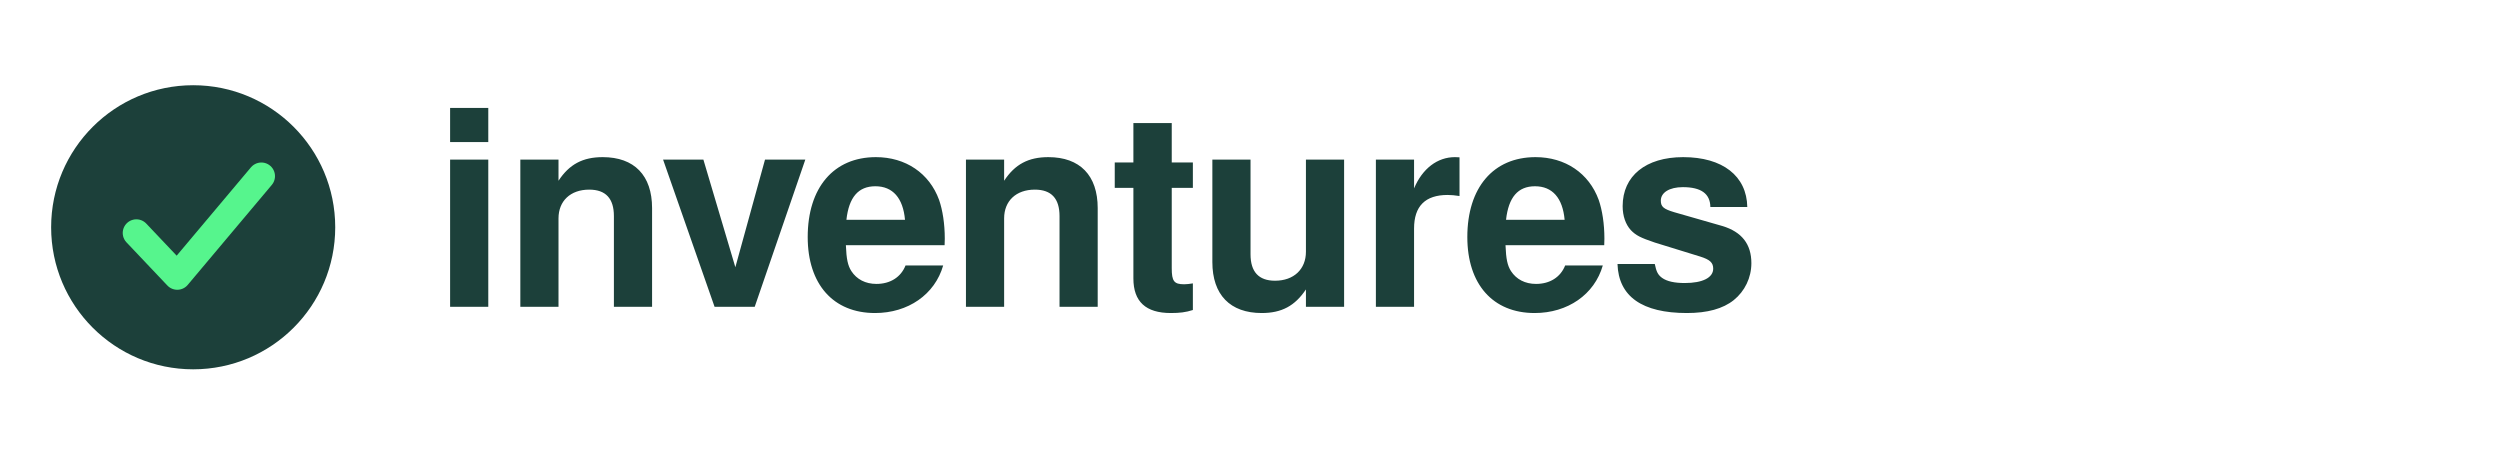
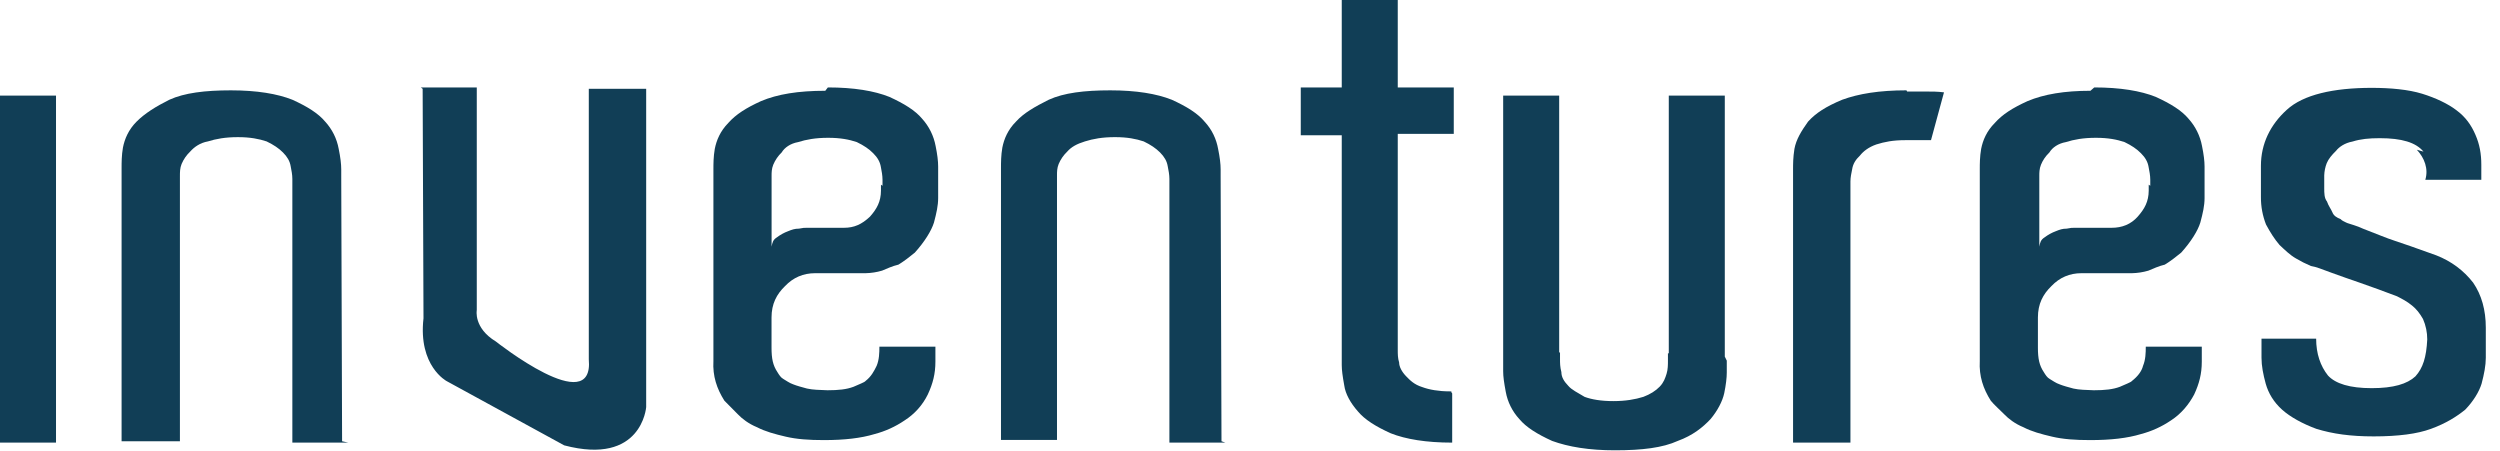
- <svg xmlns="http://www.w3.org/2000/svg" viewBox="0 0 220 40" role="img" aria-label="Inventures">
-   <circle cx="17" cy="20" r="12.5" fill="#1C403A" />
-   <path d="M12 20.5l3.6 3.8L23 15.5" fill="none" stroke="#56F58D" stroke-width="2.4" stroke-linecap="round" stroke-linejoin="round" />
-   <text x="38" y="27" font-family="Helvetica, Arial, sans-serif" font-size="24" font-weight="700" letter-spacing="-0.4" fill="#1C403A">inventures</text>
+ <svg xmlns="http://www.w3.org/2000/svg" viewBox="0 0 183 33" fill="none" role="img" aria-label="Inventures">
+   <g fill="#113E56">
+     <path fill-rule="evenodd" clip-rule="evenodd" d="M0 7.0h4.1V32.4H0V7.0ZM25.5 32.4h-4.1V13.1c0-.311-.062-.624-.124-.937-.062-.374-.25-.687-.56-1-.31-.312-.682-.562-1.2-.811-.56-.187-1.2-.313-2.1-.313-.932 0-1.6.126-2.2.313-.558.1-.993.4-1.3.749a2.7 2.7 0 0 0-.622.9c-.124.3-.124.6-.124.9v19.4H8.9V12.3c0-.375.0-.937.1-1.5.124-.624.4-1.3 1.0-1.9s1.4-1.1 2.4-1.6c1.1-.5 2.6-.687 4.5-.687 1.9 0 3.4.25 4.5.687 1.1.5 1.9 1.0 2.4 1.6a4.0 4.0 0 0 1 .993 2c.123.6.186 1.1.186 1.5v.5l.062 19.4Z" />
+     <path d="M60.6 6.4c1.9 0 3.4.251 4.5.691 1.1.502 1.9 1.0 2.4 1.6a4.1 4.1 0 0 1 .988 2.0c.123.6.185 1.1.185 1.5v2.3c0 .565-.123 1.1-.307 1.8-.187.6-.68 1.4-1.4 2.2-.371.3-.742.6-1.2.88-.432.1-.866.3-1.2.44a4.6 4.6 0 0 1-1.2.187h-3.7c-.865 0-1.6.314-2.2.943-.619.6-.99 1.3-.99 2.3v2.2c0 .816.1 1.3.432 1.8.123.2.248.4.434.5.184.1.432.3.74.4.249.1.62.2.99.3.433.1.928.1 1.5.126.8 0 1.4-.064 1.9-.252.4-.188.8-.314.9-.44.4-.314.6-.69.8-1.1.184-.44.2-.942.2-1.4h4.1v1.1c0 .88-.184 1.6-.557 2.4a4.7 4.7 0 0 1-1.7 1.9 7.1 7.1 0 0 1-2.2 1.0c-.989.3-2.2.44-3.7.44-1.1 0-2.0-.063-2.8-.252-.804-.188-1.5-.377-2.1-.69-.62-.252-1.1-.629-1.4-.943-.371-.378-.68-.692-.99-1.0-.556-.88-.865-1.8-.803-2.9V12.4c0-.378.0-.943.1-1.5.123-.63.4-1.3.989-1.9.557-.628 1.3-1.1 2.4-1.6 1.2-.504 2.7-.755 4.7-.755Zm4.0 7.2v-.44c0-.314-.061-.628-.122-.942-.063-.377-.248-.692-.558-1.0-.308-.314-.68-.565-1.2-.816-.556-.189-1.2-.315-2.1-.315-.927 0-1.6.126-2.2.315-.557.1-.99.4-1.2.754a2.7 2.7 0 0 0-.617.9c-.123.3-.123.6-.123.8v5.2c.061-.314.1-.502.4-.69a3.2 3.2 0 0 1 .803-.44c.309-.126.5-.189.8-.189.3-.063.4-.063.6-.063h2.7c.742 0 1.3-.25 1.9-.817.5-.566.8-1.1.803-1.9v-.44Z" />
+     <path fill-rule="evenodd" clip-rule="evenodd" d="M89.7 32.4h-4.1V13.1c0-.312-.061-.625-.124-.938-.061-.374-.249-.687-.558-1-.311-.311-.683-.562-1.2-.811-.561-.187-1.2-.313-2.1-.313-.93 0-1.6.126-2.2.313s-.993.4-1.3.75a2.7 2.7 0 0 0-.622.9c-.124.3-.124.6-.124.8v19.4h-4.1V12.3c0-.375.0-.937.1-1.5.124-.624.4-1.3 1.0-1.9.558-.624 1.4-1.1 2.4-1.6 1.1-.502 2.6-.687 4.5-.687 1.9 0 3.4.249 4.5.687 1.1.5 1.9 1.0 2.4 1.6.56.6.869 1.3.994 2 .123.6.185 1.1.185 1.5v.5l.062 19.4Zm16.6-3.6v3.6c-1.9 0-3.4-.248-4.5-.684-1.1-.497-1.9-1.0-2.4-1.6-.552-.623-.92-1.3-1.0-1.9-.122-.685-.184-1.1-.184-1.5V9.9h-3.0V6.4h3.0V0h4.1v6.4h4.1v3.4h-4.1V25.6c0 .31.0.622.1.933.0.311.2.684.5.996.3.31.6.622 1.2.808.5.187 1.2.311 2.0.311h.123v.063Zm20.1-2.4v.874c0 .375-.061.9-.185 1.5-.126.6-.499 1.3-1.0 1.9-.56.6-1.3 1.2-2.4 1.6-1.1.501-2.6.688-4.6.688-1.9 0-3.4-.25-4.6-.687-1.1-.501-1.9-1.0-2.4-1.6a4.0 4.0 0 0 1-.995-2c-.126-.687-.188-1.1-.188-1.5V7.0h4.1v18.8h.061v.501c0 .25.0.562.1.936.0.375.2.687.5 1 .249.3.685.5 1.2.813.5.187 1.2.311 2.1.311.9 0 1.6-.124 2.2-.311.5-.188.9-.438 1.2-.75.3-.312.4-.625.5-.938.1-.312.1-.687.1-.936v-.563h.062V7.0h4.1v19.1l-.001.0Zm13.2-19.7h1.4c.444 0 .824 0 1.3.06l-.951 3.5h-1.9c-.888 0-1.5.125-2.1.313-.571.2-.952.5-1.2.814-.316.3-.507.6-.571 1.0-.062.3-.126.6-.126.9V32.4h-4.2V12.4c0-.376.0-.877.1-1.5.126-.69.5-1.3 1.0-2.0.57-.627 1.3-1.1 2.5-1.6 1.2-.438 2.7-.688 4.7-.688Z" />
+     <path d="M153.3 6.4c1.9 0 3.4.251 4.5.691 1.1.502 1.9 1.0 2.4 1.6a4.1 4.1 0 0 1 .988 2.0c.123.6.186 1.1.186 1.5v2.3c0 .565-.123 1.1-.31 1.8-.184.6-.679 1.4-1.4 2.2-.371.3-.742.6-1.2.88-.432.1-.865.3-1.2.44a4.6 4.6 0 0 1-1.2.187h-3.7c-.865 0-1.6.314-2.2.943-.618.6-.989 1.3-.989 2.3v2.2c0 .816.1 1.3.433 1.8.123.2.246.4.433.5.184.1.432.3.742.4.246.1.617.2.988.3.433.1.928.1 1.5.126.8 0 1.4-.064 1.9-.252.4-.188.8-.314.9-.44.4-.314.7-.69.8-1.1.186-.44.2-.942.2-1.4h4.1v1.1c0 .88-.185 1.6-.557 2.4-.371.7-.926 1.4-1.7 1.9a7.1 7.1 0 0 1-2.2 1.0c-.989.3-2.2.44-3.7.44-1.1 0-2.0-.063-2.8-.252-.804-.188-1.5-.377-2.1-.69-.619-.252-1.1-.629-1.4-.943-.371-.378-.742-.692-.989-1.0-.556-.88-.866-1.8-.805-2.9V12.4c0-.378.0-.943.1-1.5.124-.63.4-1.3 1.0-1.9.557-.628 1.3-1.1 2.4-1.6 1.2-.504 2.7-.755 4.6-.755Zm4.1 7.2v-.44c0-.314-.062-.628-.124-.942-.062-.377-.247-.692-.557-1.0-.309-.314-.68-.565-1.2-.816-.555-.189-1.2-.315-2.1-.315-.928 0-1.6.126-2.2.315-.556.1-.99.4-1.2.754-.31.3-.495.6-.618.9-.124.3-.124.6-.124.8v5.2c.061-.314.1-.502.4-.69a3.2 3.2 0 0 1 .804-.44c.309-.126.5-.189.8-.189.3-.063.4-.063.6-.063h2.7c.742 0 1.4-.25 1.9-.817.5-.566.8-1.1.805-1.9v-.44Z" />
+     <path fill-rule="evenodd" clip-rule="evenodd" d="M177.4 11.1c-.557-.677-1.6-.985-3.2-.985-.804 0-1.4.061-2.0.247-.557.1-.99.4-1.2.677-.31.3-.557.6-.681.9a2.7 2.7 0 0 0-.185.9v.924c0 .37.0.739.2.985.1.308.3.555.4.801.1.247.3.37.6.492.1.124.3.185.4.247.1.061.4.123.9.308.4.184 1.1.43 1.7.678.6.246 1.4.492 2.1.739.7.246 1.4.492 1.9.677 1.1.431 2.0 1.1 2.7 2.0.617.9.927 2.0.927 3.3v2.2c0 .553-.123 1.2-.31 1.9-.184.6-.617 1.3-1.2 1.9-.618.5-1.4 1.0-2.5 1.4-1.0.37-2.4.554-4.2.554-1.7 0-3.0-.185-4.2-.555-1.0-.37-1.9-.862-2.5-1.4-.618-.555-1.0-1.2-1.2-1.9-.184-.677-.309-1.3-.309-1.9v-1.4h4.0c0 1.1.31 2.0.866 2.7.556.6 1.6.924 3.2.924s2.6-.308 3.2-.863c.556-.616.8-1.4.866-2.7a3.7 3.7 0 0 0-.31-1.5c-.246-.43-.494-.738-.803-.985-.371-.308-.742-.492-1.1-.677-.988-.369-1.8-.677-2.7-.985-.742-.247-1.4-.492-2.1-.74-.68-.246-1.1-.43-1.5-.492a8.9 8.9 0 0 1-1.1-.555c-.434-.245-.805-.616-1.2-.985-.371-.431-.68-.924-.99-1.5a5.4 5.4 0 0 1-.371-2.0v-2.3c0-1.6.681-3.0 1.9-4.1 1.2-1.1 3.4-1.6 6.2-1.6 1.4 0 2.7.123 3.7.43 1.0.309 1.9.74 2.5 1.2.681.5 1.1 1.1 1.4 1.8.308.7.432 1.4.432 2.2v1.1h-4.1c.245-.8-.062-1.6-.619-2.2ZM30.8 6.4h4.1v16.3s-.25 1.3 1.4 2.3c0 0 7.2 5.7 6.8 1.3V6.5h4.2v23.3s-.313 4.3-6.0 2.8L32.7 27.9s-2.1-1.1-1.7-4.6l-.062-16.8Z" />
+   </g>
</svg>
